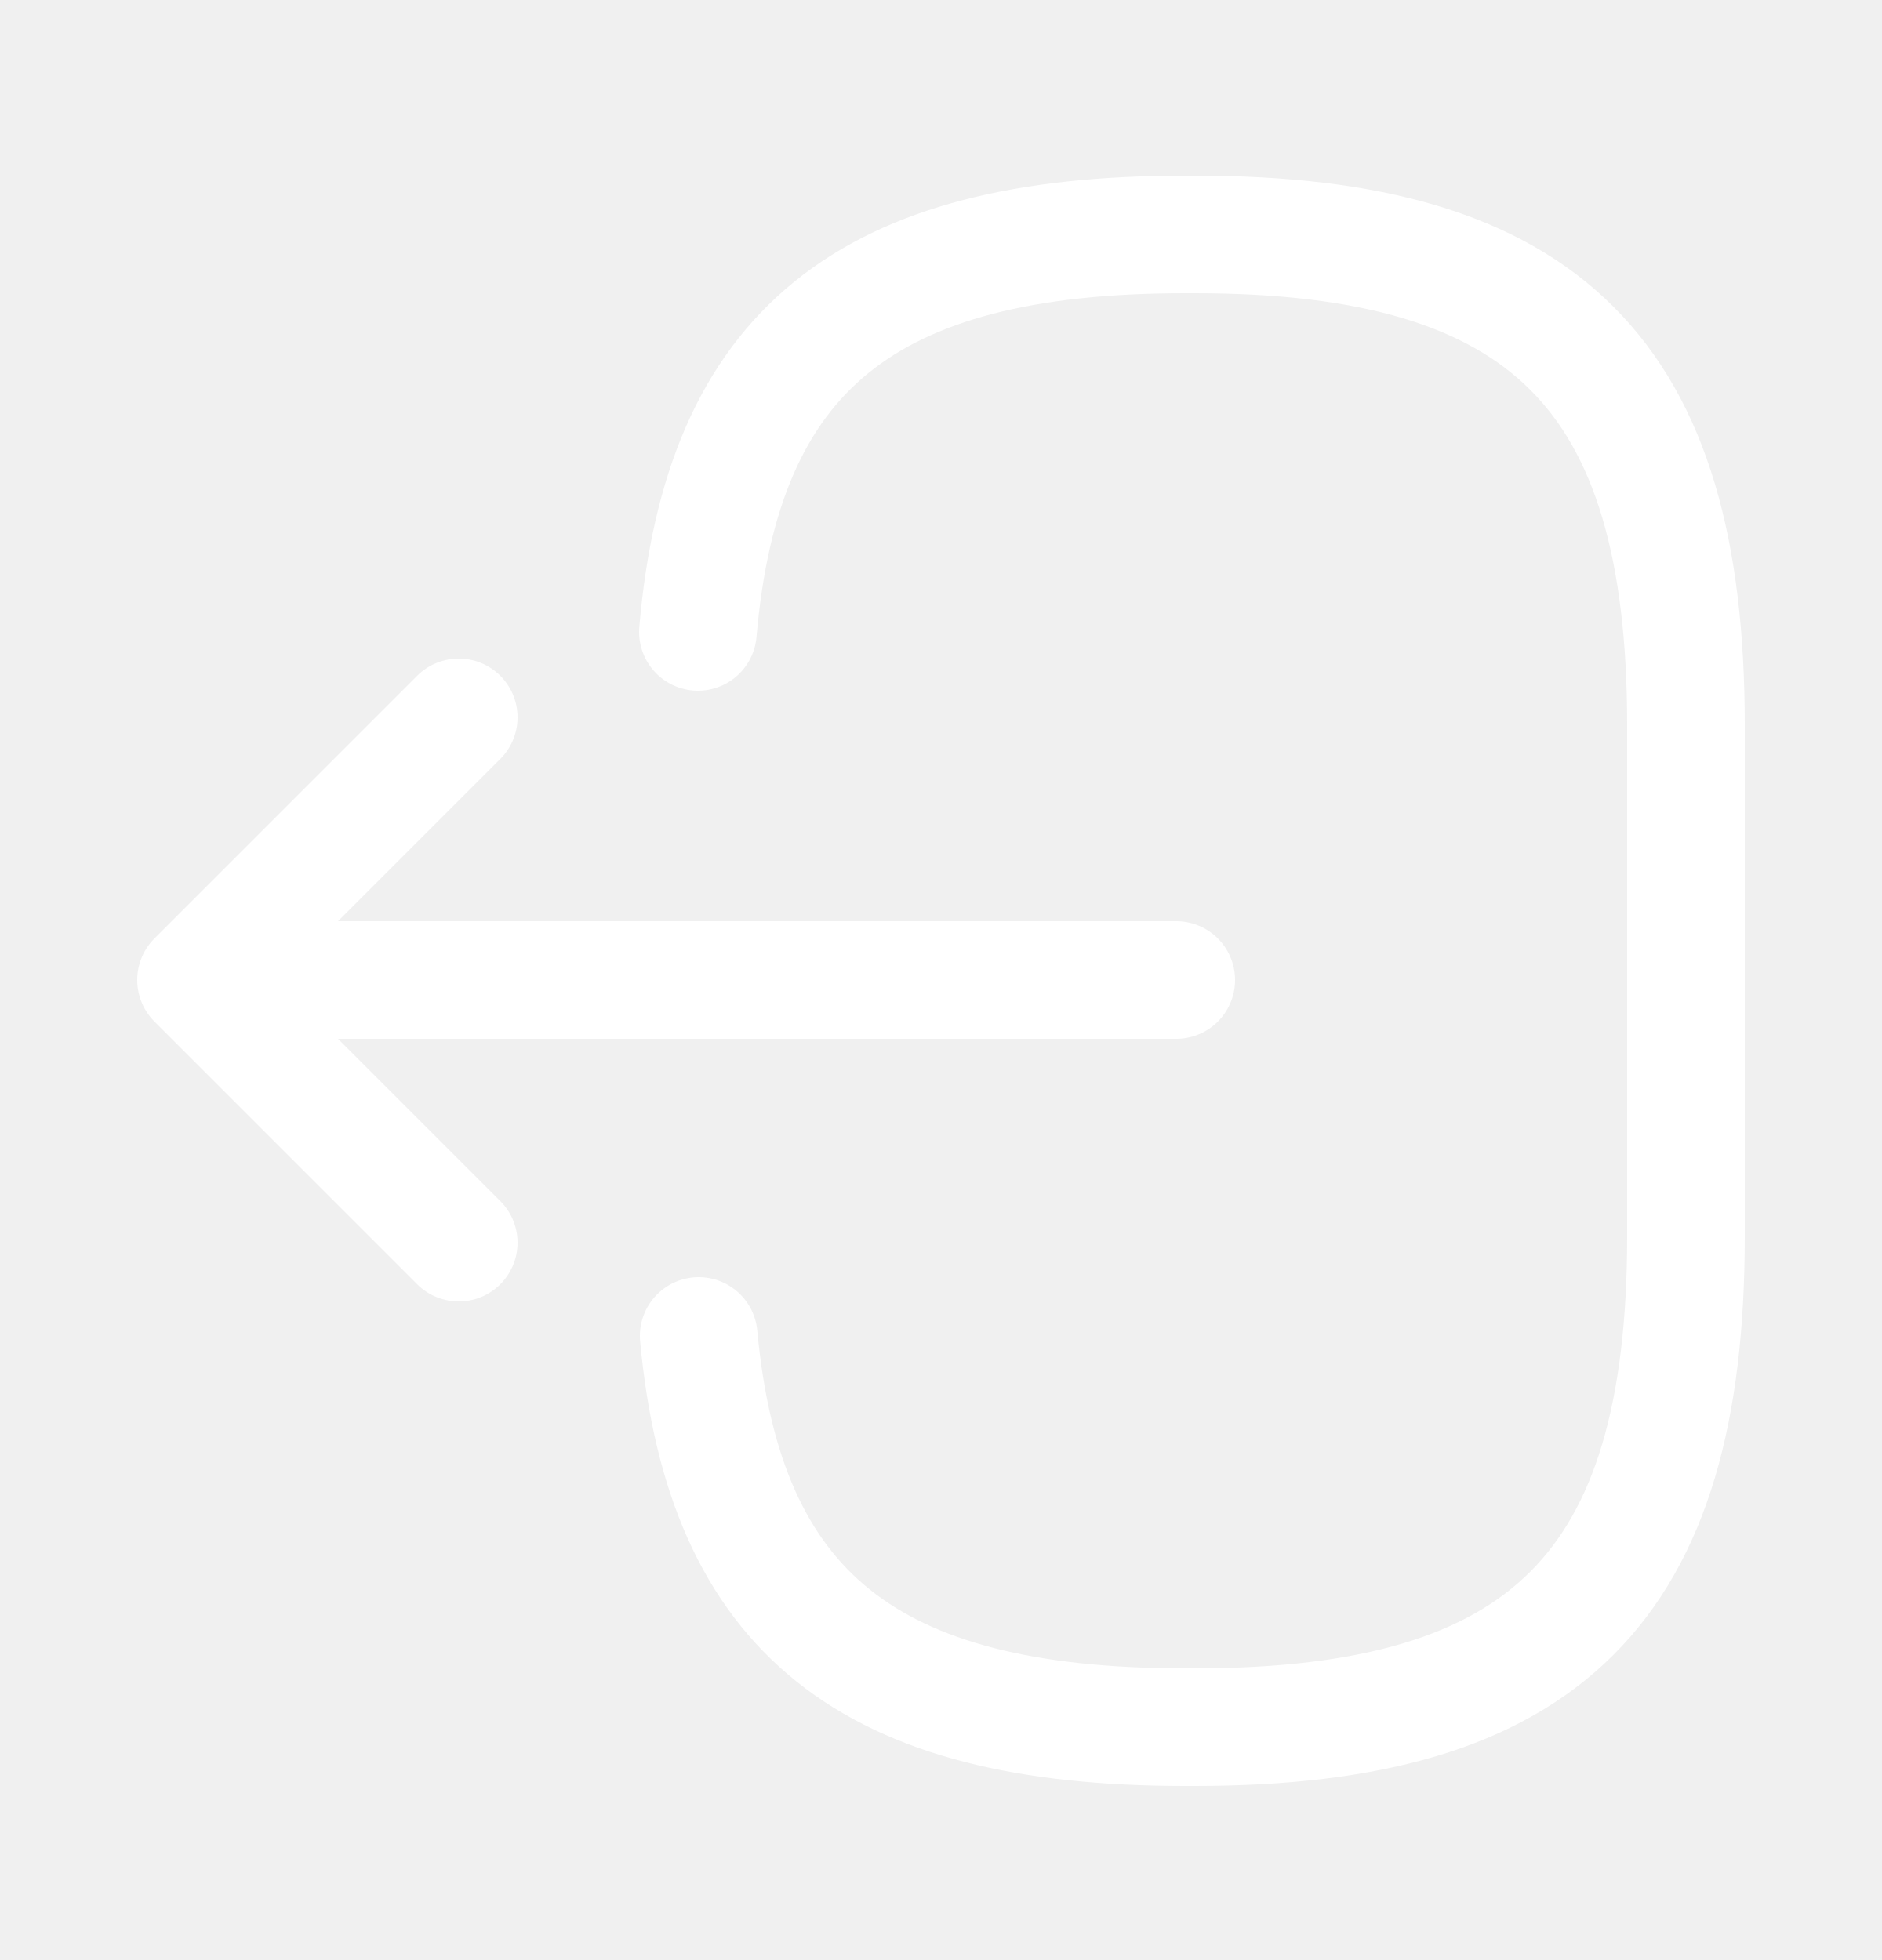
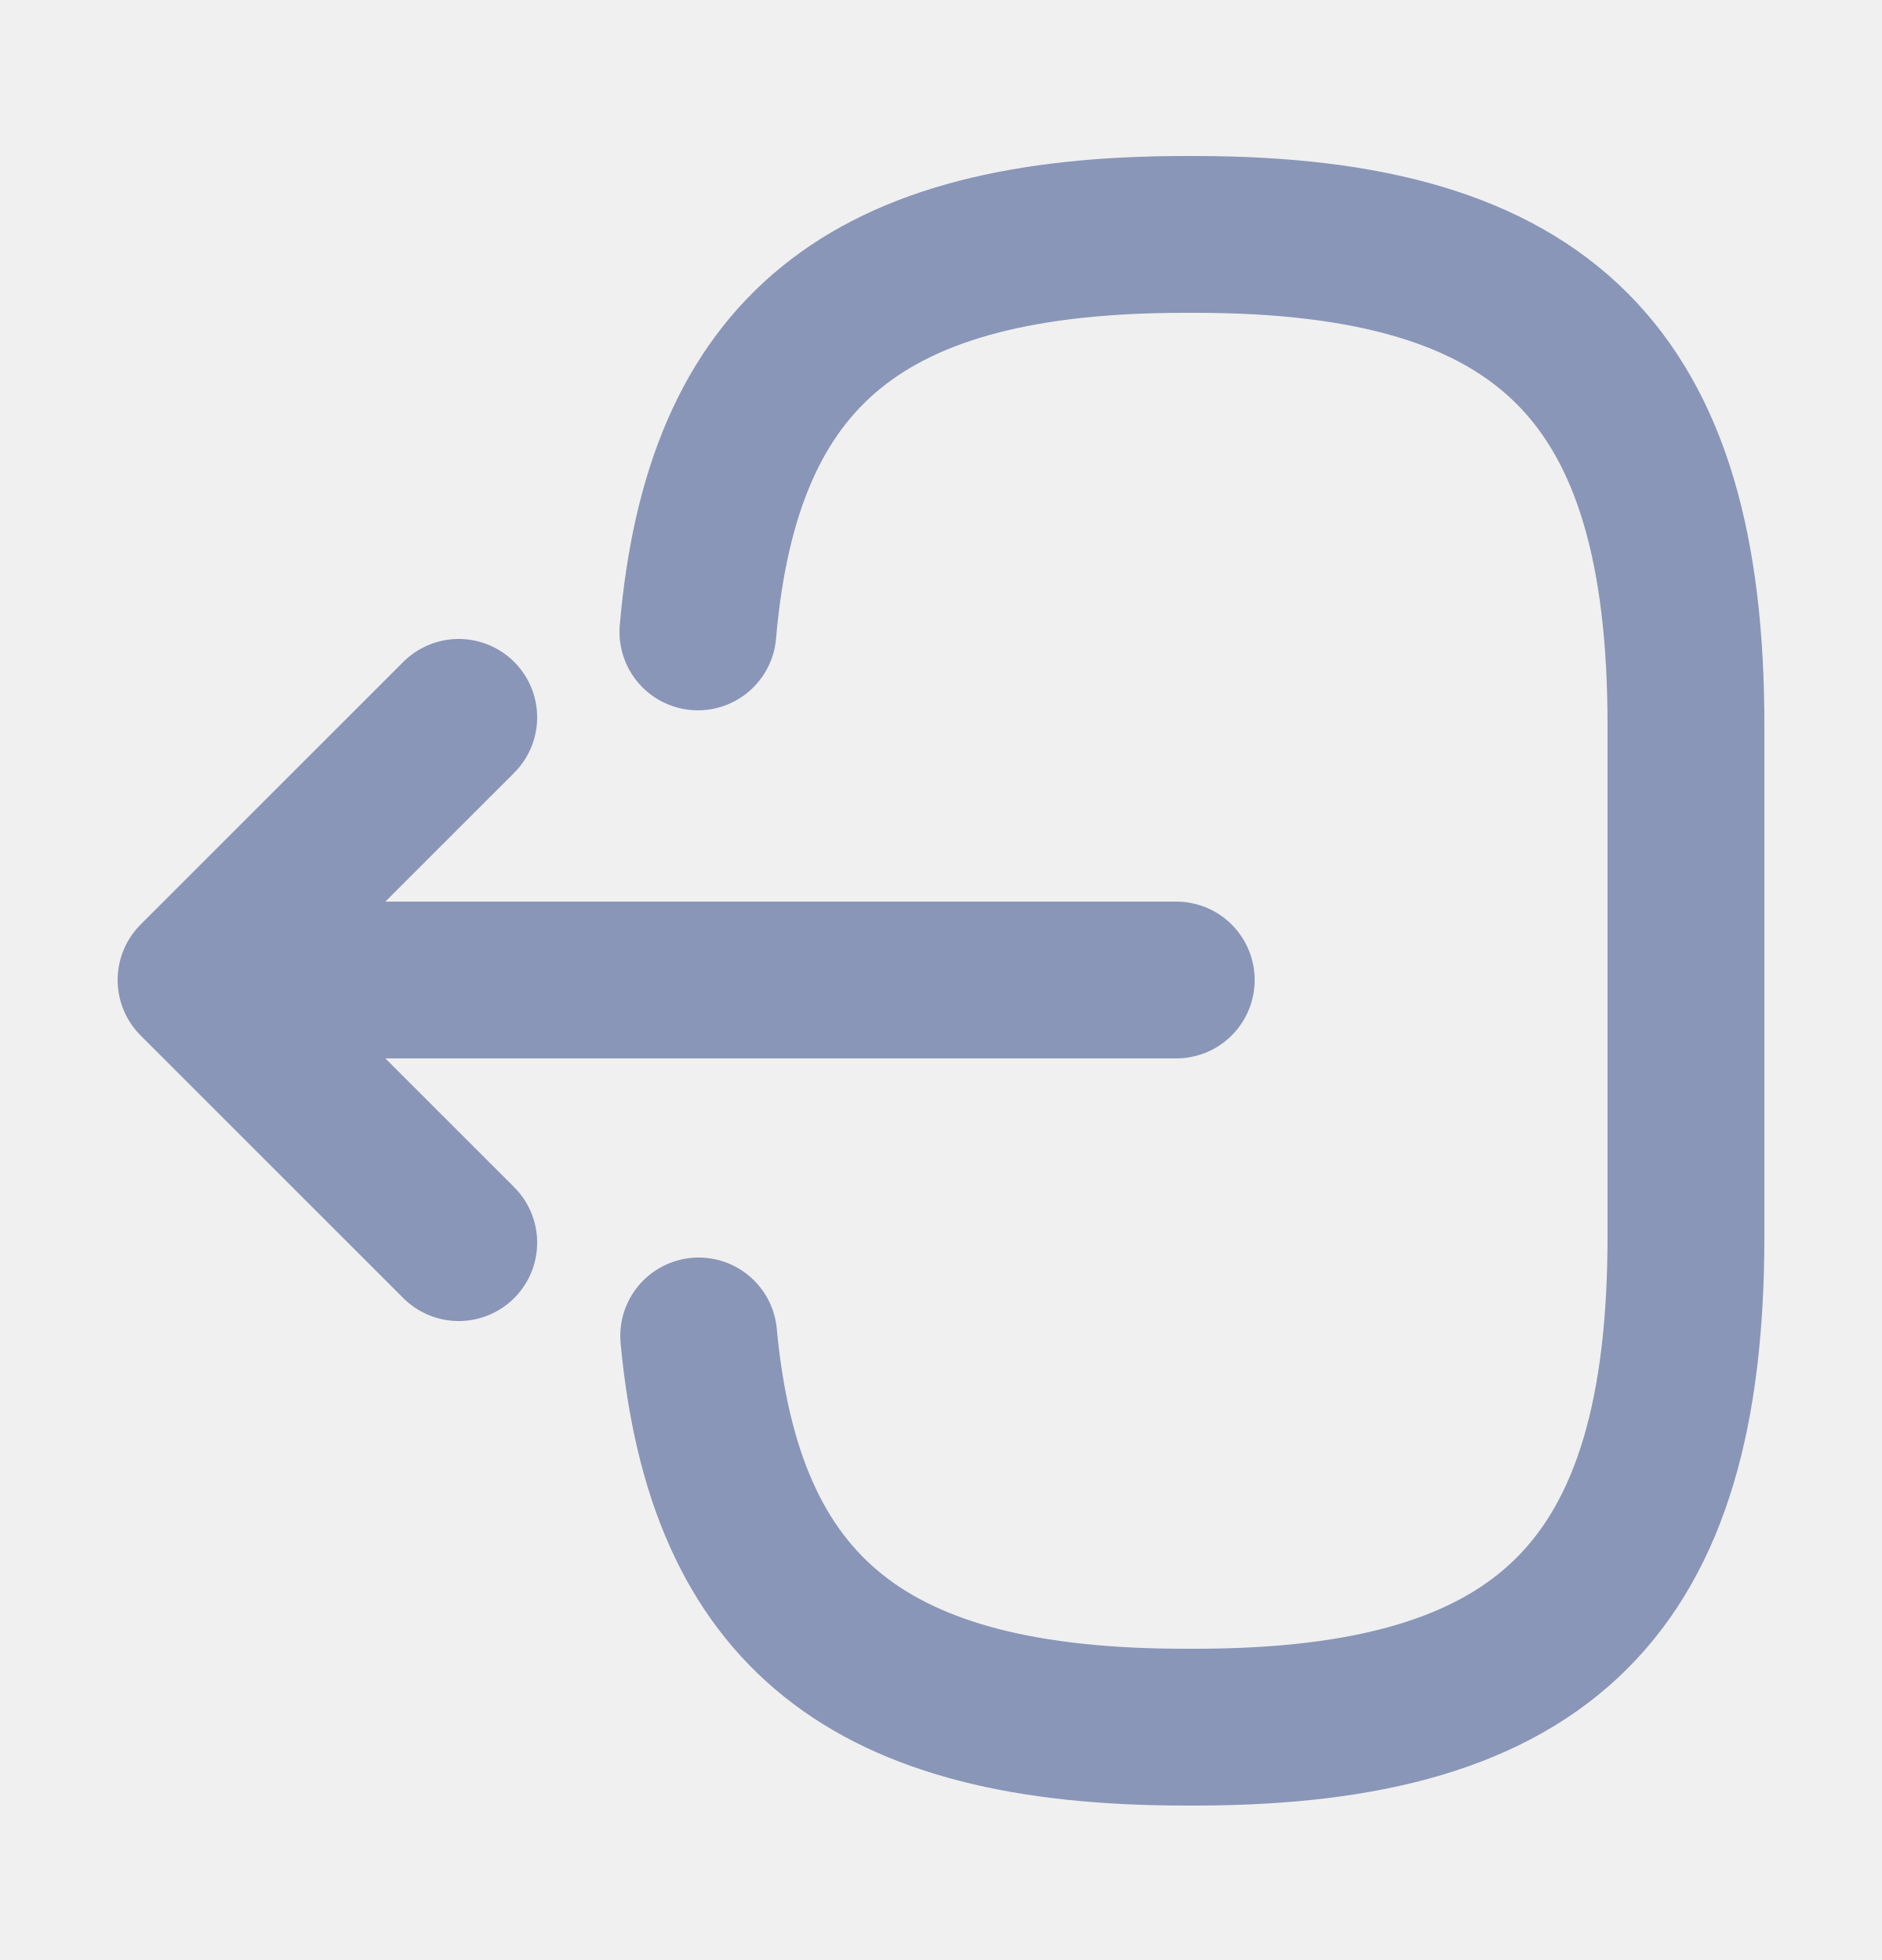
<svg xmlns="http://www.w3.org/2000/svg" width="24" height="25" viewBox="0 0 24 25" fill="none">
  <g id="vuesax/linear/logout">
    <g id="logout">
-       <path id="Vector" d="M8.9 8.06C9.21 4.46 11.06 2.99 15.11 2.99H15.24C19.71 2.99 21.5 4.78 21.5 9.25V15.77C21.5 20.24 19.71 22.03 15.24 22.03H15.11C11.09 22.03 9.24 20.58 8.91 17.04" stroke="white" stroke-width="1.5" stroke-linecap="round" stroke-linejoin="round" />
-       <path id="Vector_2" d="M15 12.5H3.62" stroke="white" stroke-width="1.5" stroke-linecap="round" stroke-linejoin="round" />
-       <path id="Vector_3" d="M5.85 9.15L2.5 12.5L5.85 15.85" stroke="white" stroke-width="1.5" stroke-linecap="round" stroke-linejoin="round" />
+       <path id="Vector" d="M8.9 8.06C9.21 4.46 11.06 2.99 15.11 2.99H15.24C19.71 2.99 21.5 4.78 21.5 9.25V15.77C21.5 20.24 19.71 22.03 15.24 22.03H15.11C11.09 22.03 9.24 20.58 8.91 17.04" stroke="#8996B8" stroke-width="2" stroke-linecap="round" stroke-linejoin="round" />
+       <path id="Vector_2" d="M15 12.5H3.62" stroke="#8996B8" stroke-width="2" stroke-linecap="round" stroke-linejoin="round" />
+       <path id="Vector_3" d="M5.85 9.15L2.5 12.5L5.85 15.85" stroke="#8996B8" stroke-width="2" stroke-linecap="round" stroke-linejoin="round" />
    </g>
  </g>
</svg>
